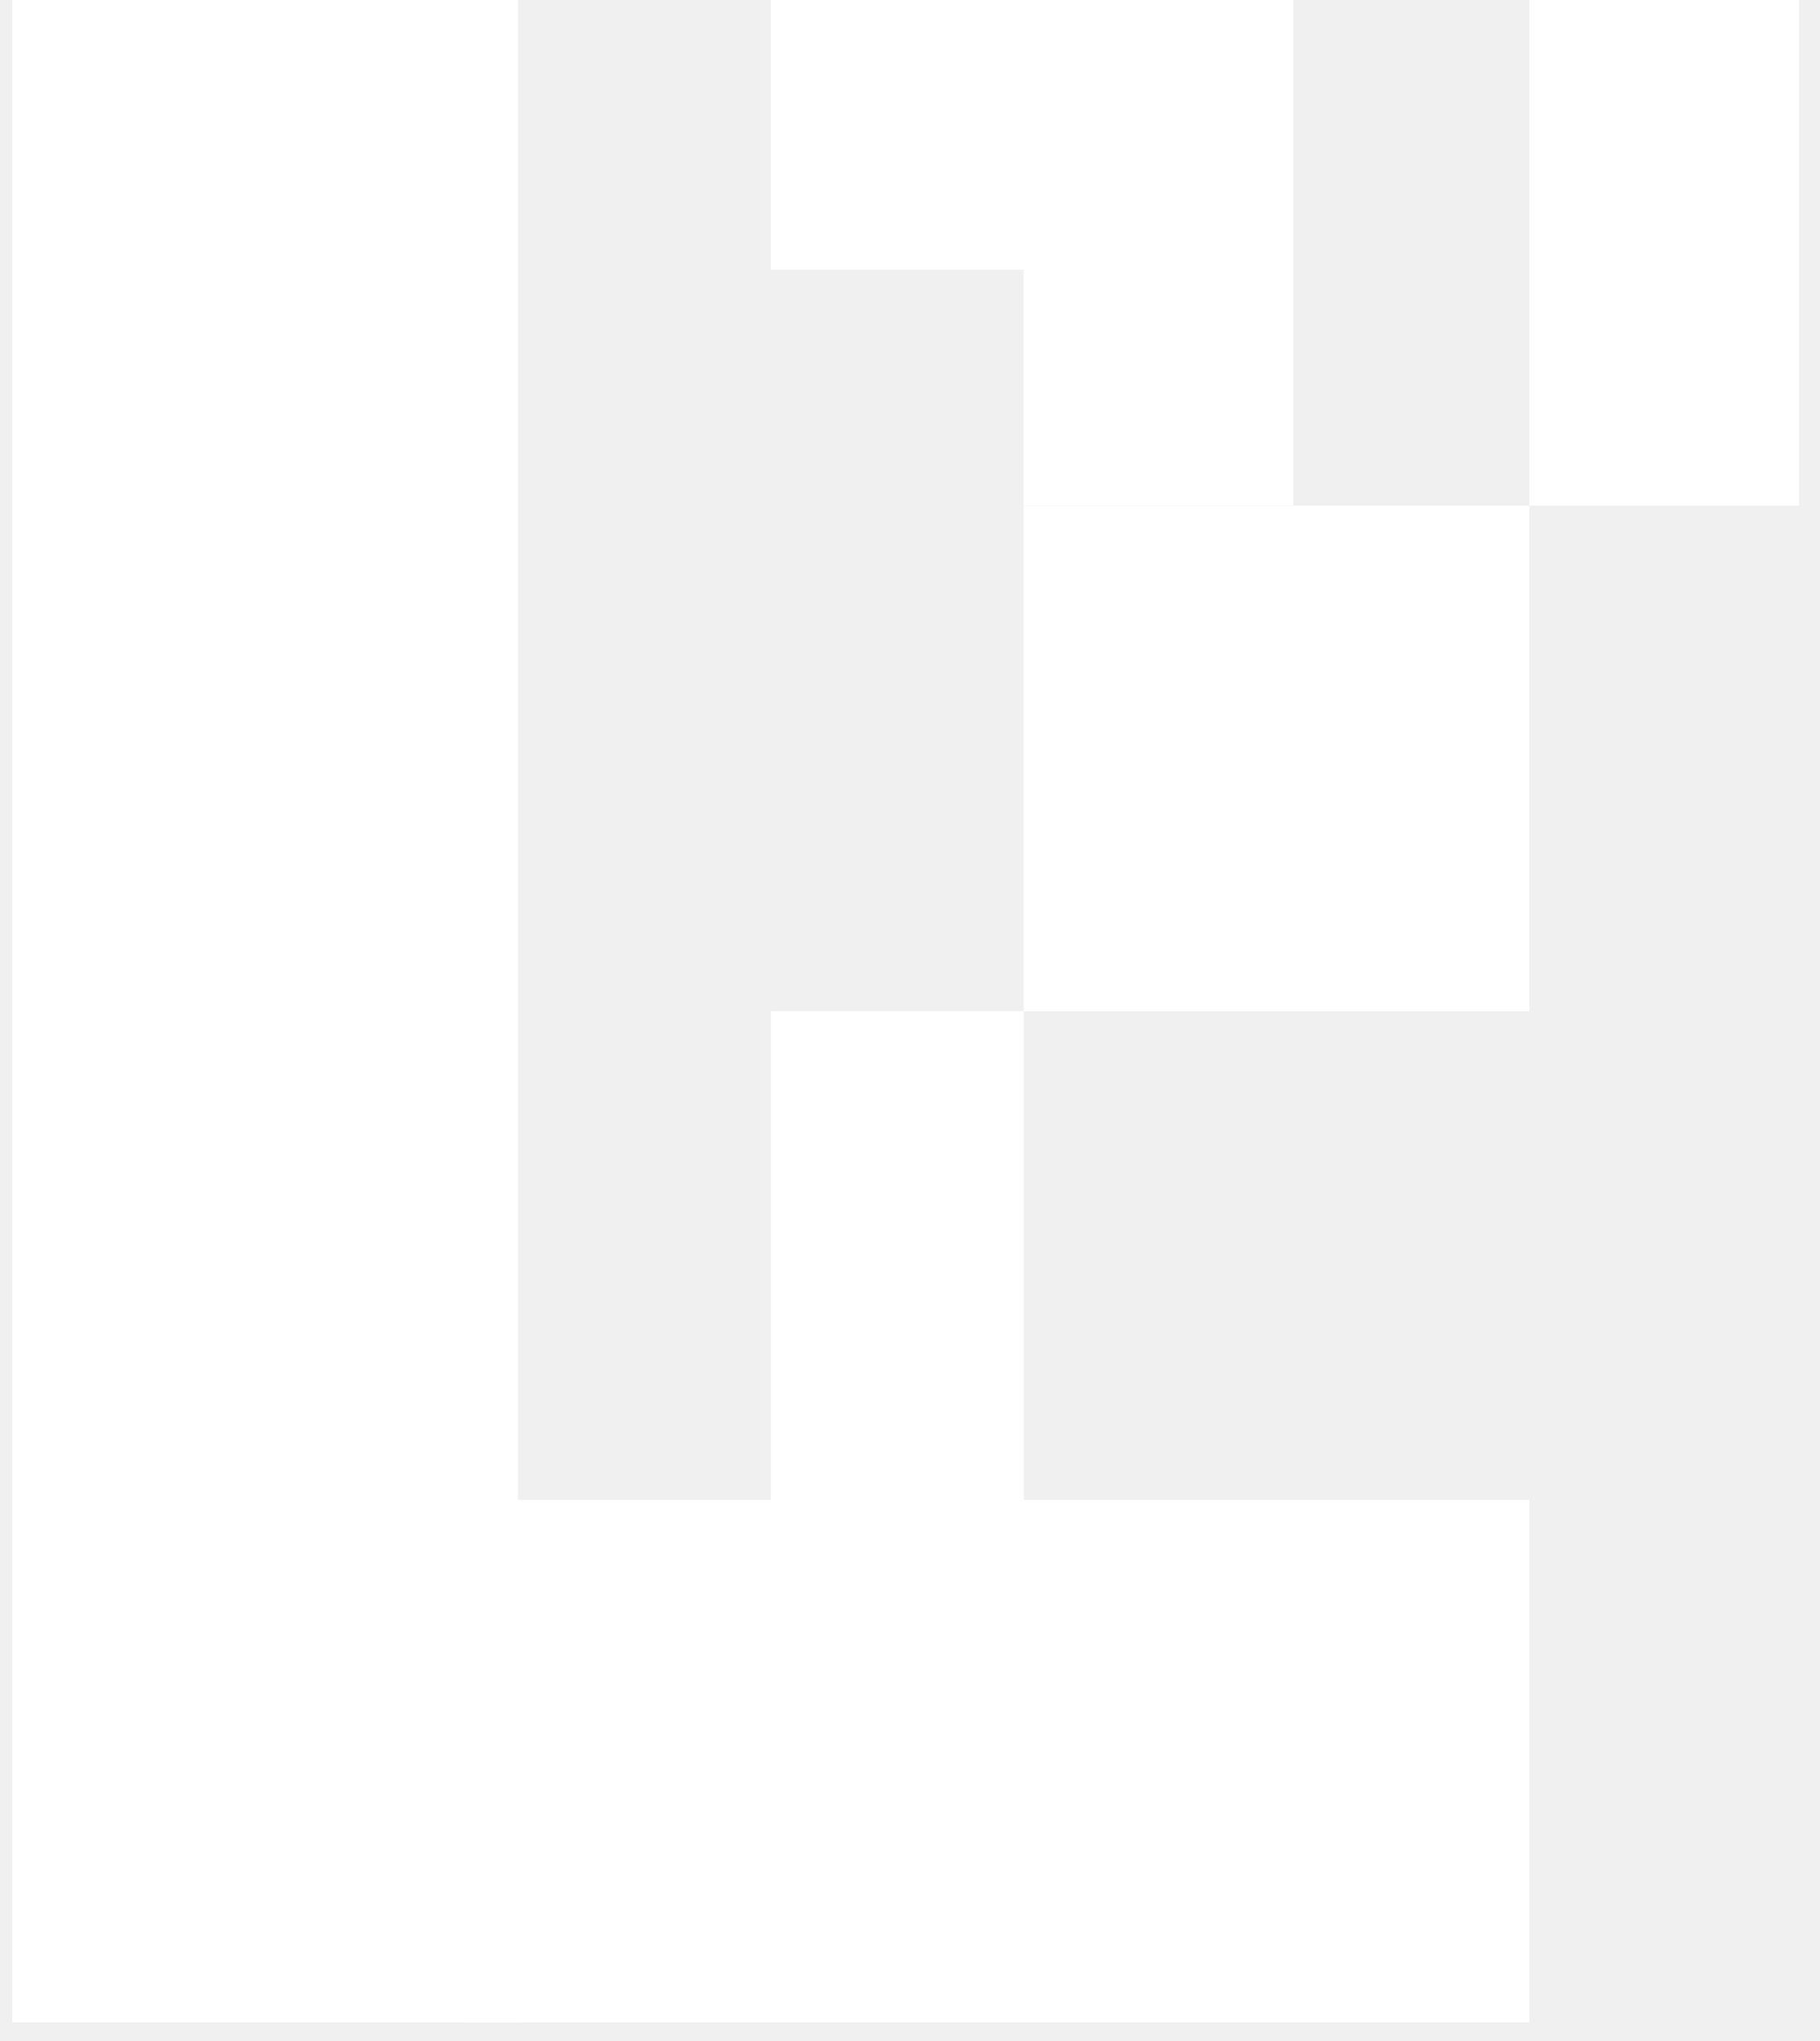
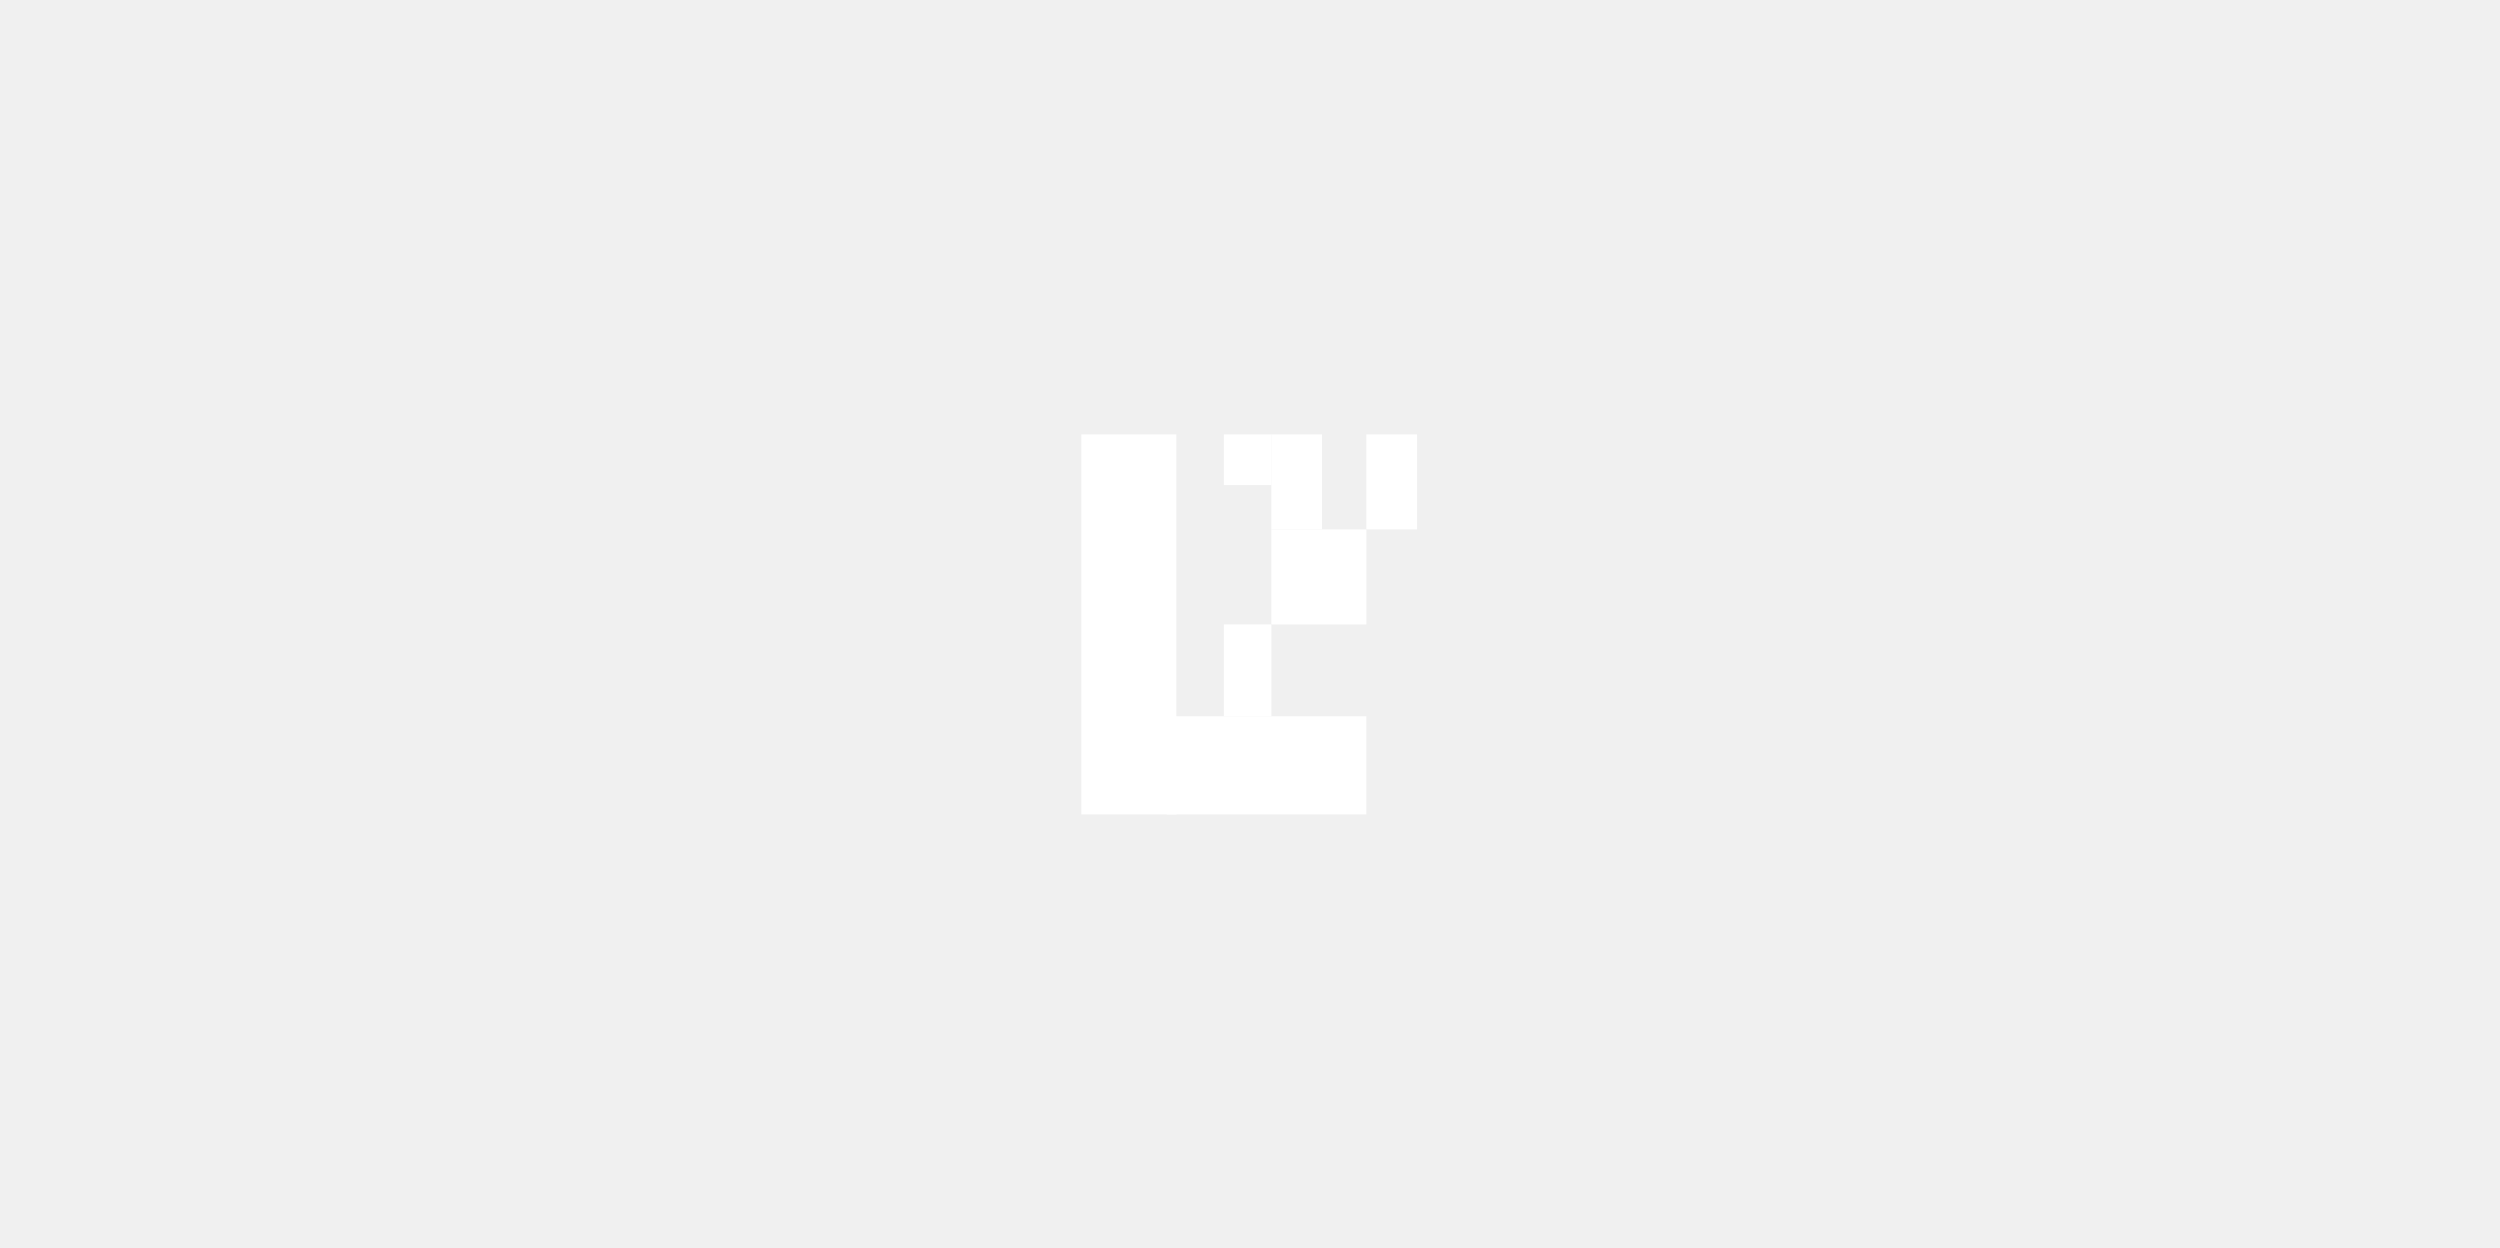
- <svg xmlns="http://www.w3.org/2000/svg" width="74" height="83" viewBox="0 0 74 83" fill="none">
-   <rect x="0.5" width="20.561" height="82.243" fill="white" />
-   <rect x="19.003" y="60.996" width="43.178" height="21.246" fill="white" />
-   <rect x="31.345" y="41.121" width="10.28" height="19.875" fill="white" />
-   <rect width="20.561" height="20.561" transform="matrix(-1 0 0 1 62.1836 20.5679)" fill="white" />
-   <rect width="10.966" height="20.561" transform="matrix(-1 0 0 1 52.5859 0)" fill="white" />
-   <rect width="10.28" height="10.966" transform="matrix(-1 0 0 1 41.6221 0)" fill="white" />
-   <rect width="10.966" height="20.561" transform="matrix(-1 0 0 1 73.1484 0)" fill="white" />
+ <svg xmlns="http://www.w3.org/2000/svg" width="541" height="270" viewBox="0 0 541 270" fill="none">
+   <rect x="234" y="94" width="20.561" height="82.243" fill="white" />
+   <rect x="252.503" y="154.996" width="43.178" height="21.246" fill="white" />
+   <rect x="264.845" y="135.121" width="10.28" height="19.875" fill="white" />
+   <rect width="20.561" height="20.561" transform="matrix(-1 0 0 1 295.684 114.568)" fill="white" />
+   <rect width="10.966" height="20.561" transform="matrix(-1 0 0 1 286.086 94)" fill="white" />
+   <rect width="10.28" height="10.966" transform="matrix(-1 0 0 1 275.122 94)" fill="white" />
+   <rect width="10.966" height="20.561" transform="matrix(-1 0 0 1 306.648 94)" fill="white" />
</svg>
